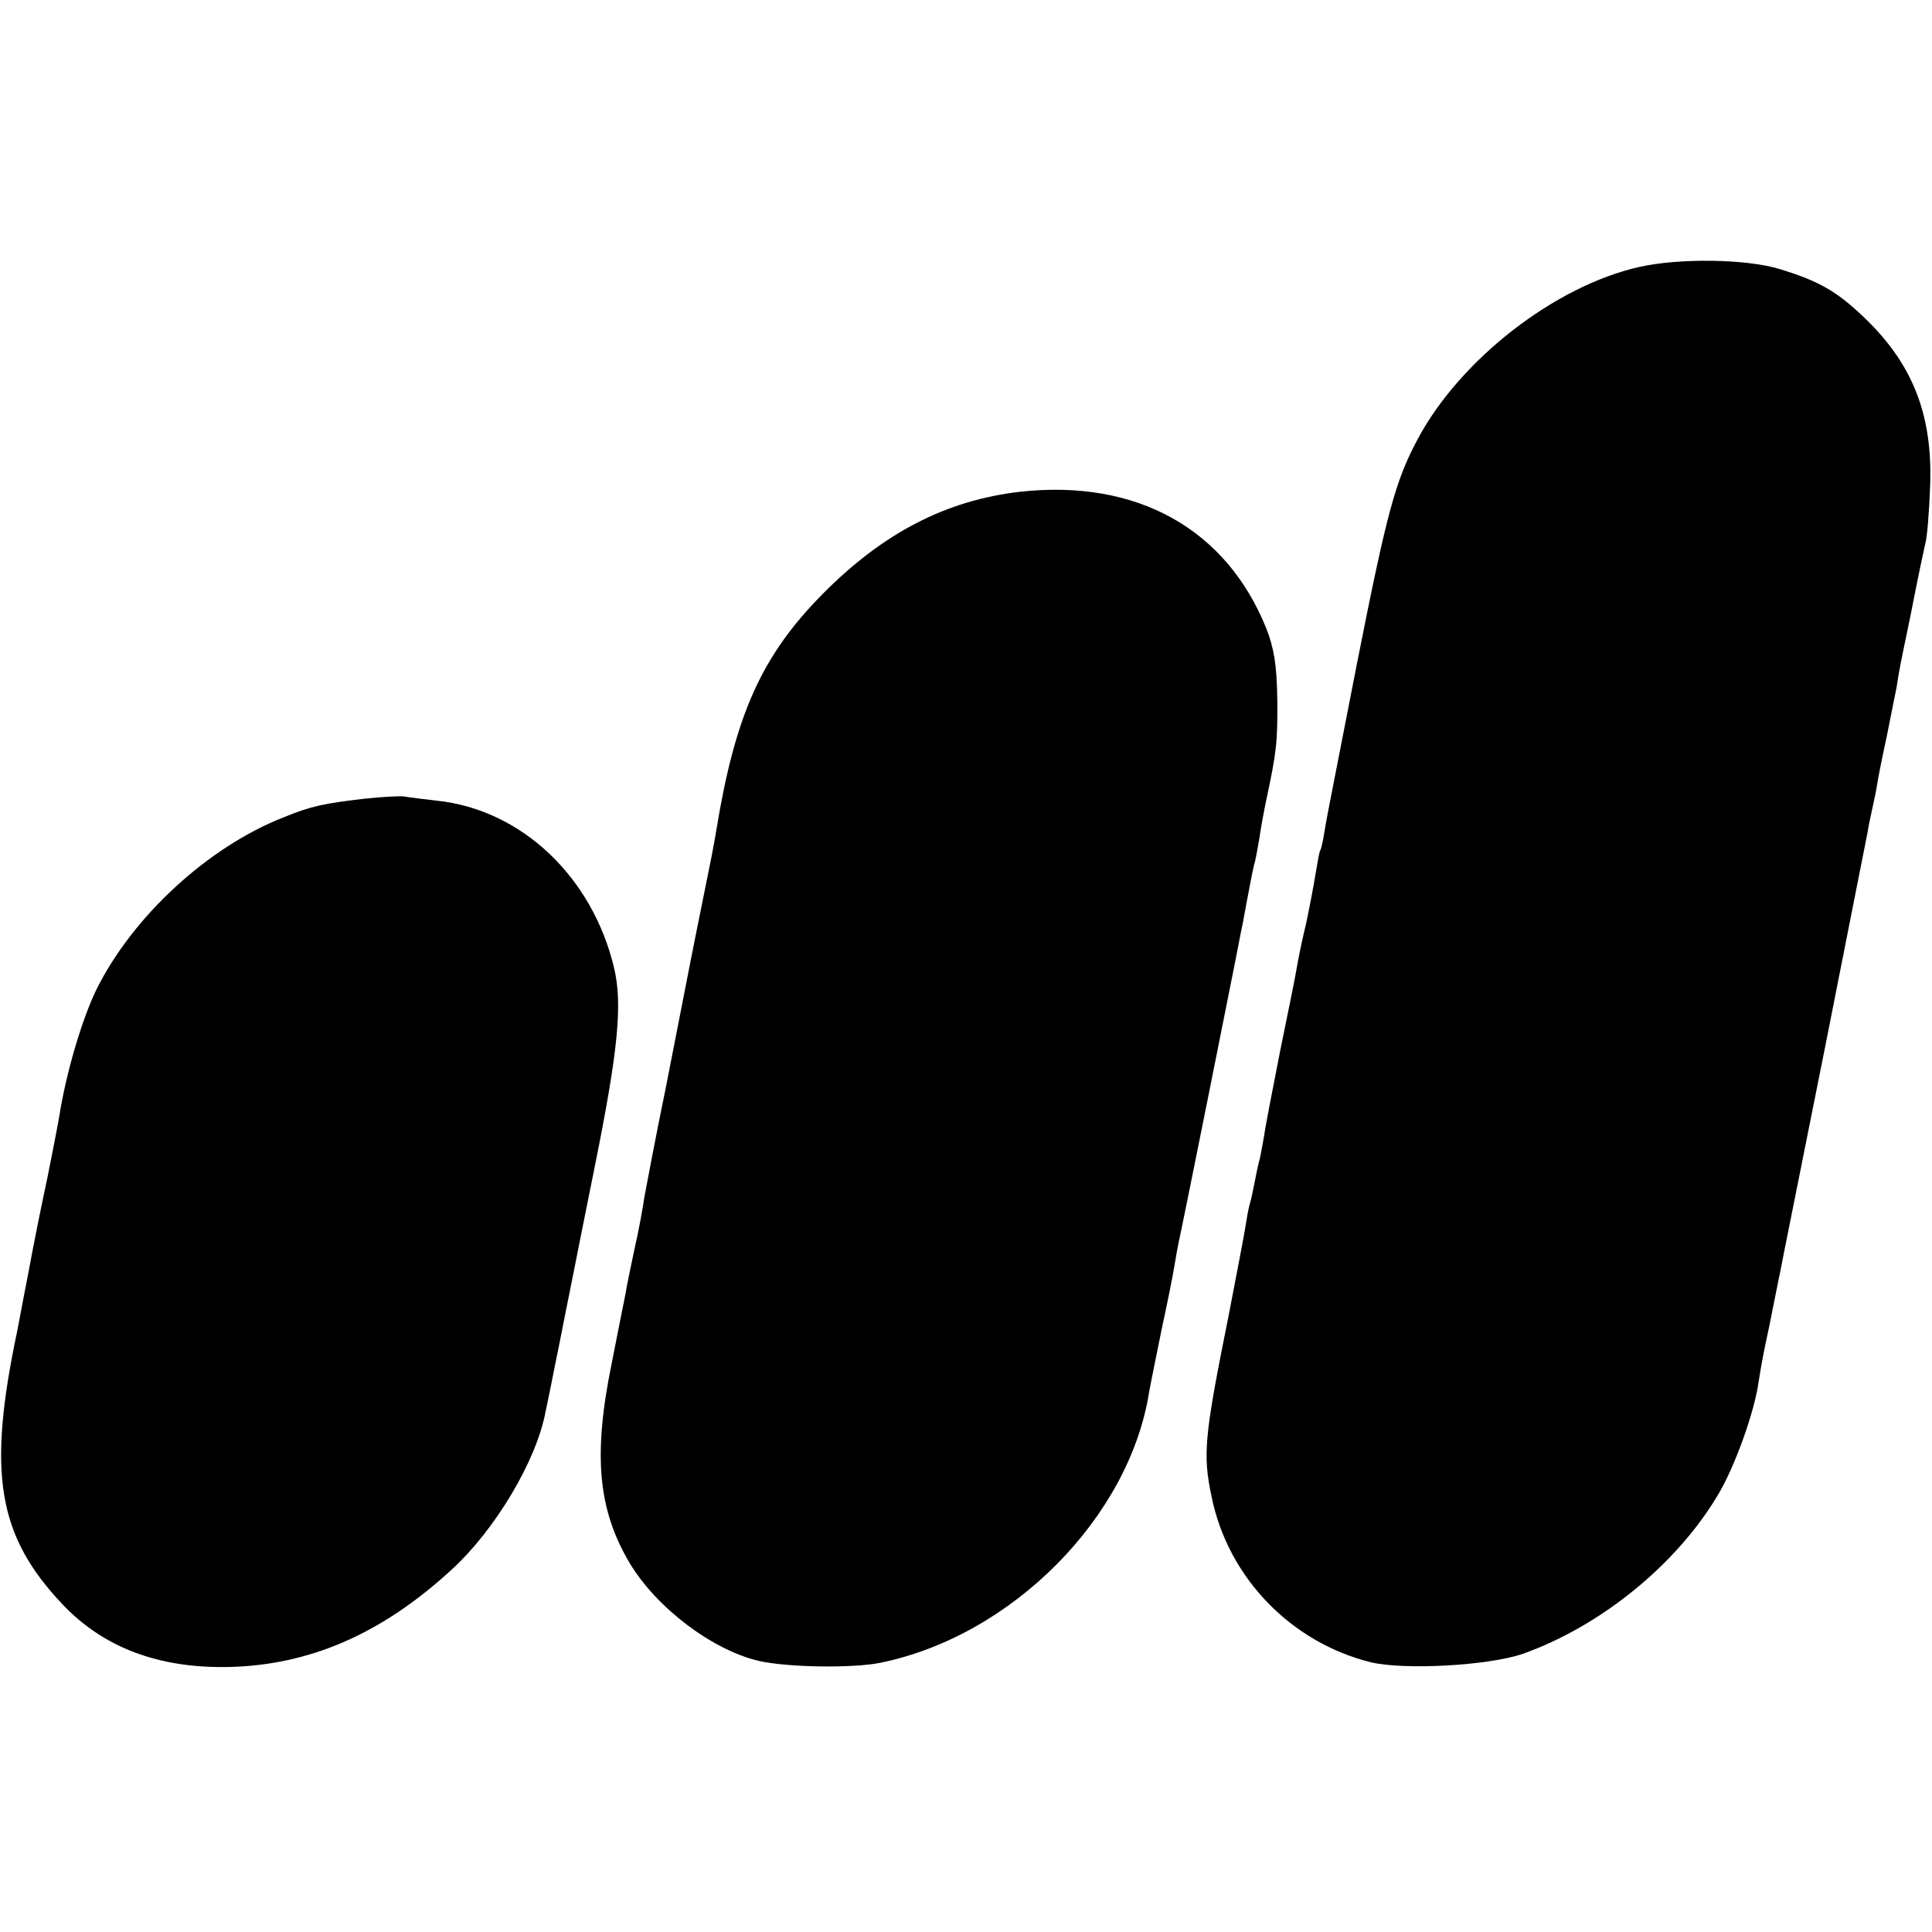
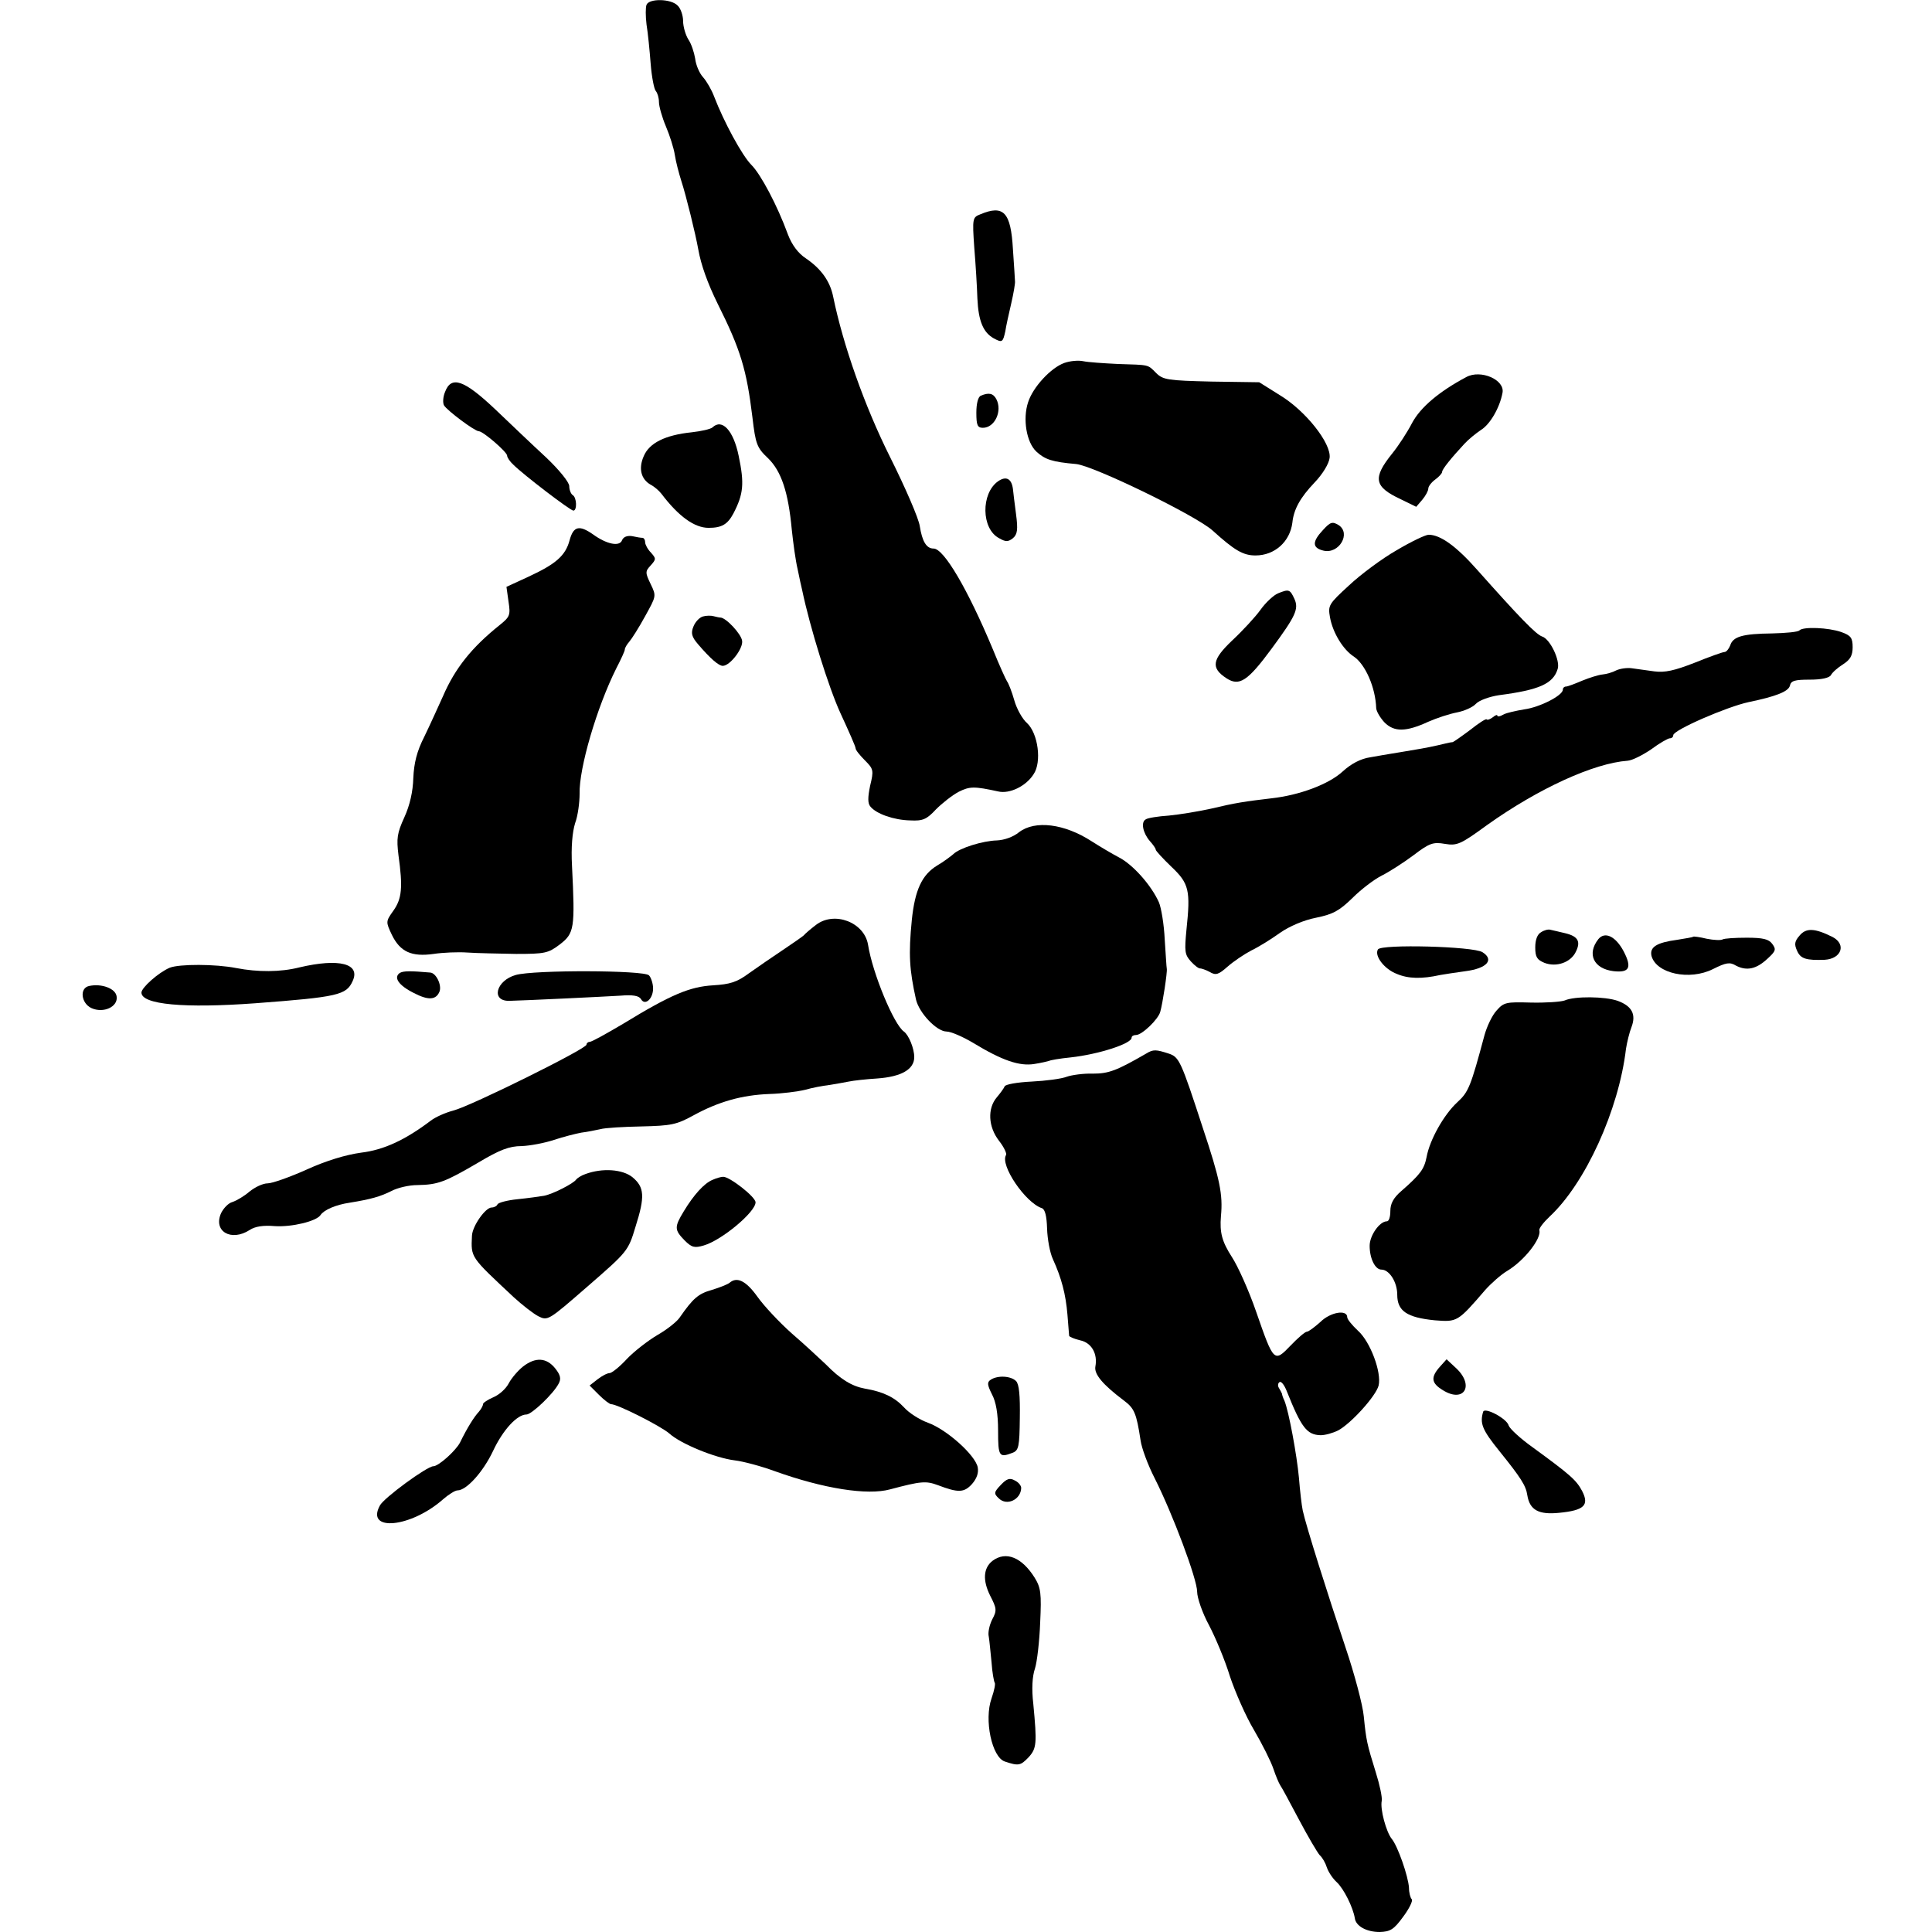
- <svg xmlns="http://www.w3.org/2000/svg" version="1.0" width="409pt" height="409pt" viewBox="0 0 409 409" preserveAspectRatio="xMidYMid meet">
-   <g transform="translate(0,409) scale(0.1,-0.1)" fill="#000000" stroke="none">
-     <path d="M3471 3525 c-179 -40 -380 -196 -470 -365 -47 -88 -65 -155 -127 -468 -31 -158 -58 -296 -60 -307 -2 -11 -7 -36 -10 -55 -3 -19 -7 -37 -9 -40 -2 -3 -6 -26 -10 -50 -4 -25 -13 -72 -20 -105 -8 -33 -17 -76 -20 -95 -3 -19 -19 -97 -35 -175 -15 -77 -31 -158 -34 -180 -4 -22 -8 -47 -11 -55 -2 -8 -6 -27 -9 -43 -3 -15 -7 -35 -10 -45 -3 -9 -7 -33 -10 -52 -3 -19 -19 -102 -35 -185 -52 -258 -55 -294 -36 -384 35 -171 168 -308 337 -350 72 -17 250 -7 322 18 166 59 328 191 415 340 34 58 75 171 84 236 6 38 10 60 22 115 3 14 7 36 10 50 3 14 7 36 10 50 3 14 7 34 9 45 2 11 43 214 90 450 47 237 87 441 90 455 2 14 7 36 10 50 3 14 8 36 10 50 2 14 11 59 20 100 8 41 18 89 21 105 5 34 10 58 25 130 6 28 12 61 15 75 6 31 14 68 21 100 4 14 8 68 10 120 6 154 -38 263 -145 363 -55 52 -94 73 -172 97 -70 22 -213 24 -298 5z" />
-     <path d="M2160 3049 c-157 -18 -291 -87 -420 -218 -129 -131 -184 -256 -224 -501 -3 -19 -8 -44 -10 -55 -10 -49 -47 -233 -52 -260 -3 -16 -23 -118 -44 -225 -22 -107 -42 -213 -46 -235 -3 -22 -12 -71 -21 -110 -8 -38 -17 -81 -19 -95 -3 -14 -16 -80 -29 -146 -40 -195 -29 -310 38 -423 57 -95 175 -184 273 -207 61 -14 199 -16 258 -4 279 57 528 309 569 575 3 17 15 75 26 130 12 55 24 115 27 134 3 18 7 41 9 50 11 49 117 580 121 601 3 14 9 48 15 76 5 28 12 64 15 80 3 16 7 36 9 44 3 8 7 33 11 55 3 22 10 59 15 83 21 98 24 121 23 212 -1 72 -7 108 -23 149 -85 212 -275 317 -521 290z" />
-     <path d="M770 2399 c-84 -10 -110 -15 -169 -39 -161 -63 -320 -210 -397 -365 -31 -64 -64 -177 -78 -265 -3 -19 -15 -80 -26 -135 -12 -55 -30 -145 -40 -200 -11 -55 -21 -111 -24 -125 -63 -299 -41 -431 96 -576 87 -92 204 -136 352 -133 172 4 324 70 472 206 92 84 180 231 199 335 3 13 7 34 10 48 3 14 7 36 10 50 3 14 12 59 20 100 8 41 17 84 19 95 2 11 23 115 46 230 49 243 58 340 40 416 -46 193 -196 335 -375 354 -27 3 -59 7 -70 9 -11 1 -49 -1 -85 -5z" />
+ <svg xmlns="http://www.w3.org/2000/svg" version="1.0" width="560pt" height="560pt" viewBox="0 0 560 560" preserveAspectRatio="xMidYMid meet">
+   <g transform="translate(0,560) scale(0.1,-0.1)" fill="#000000" stroke="none">
+     <path d="M1874 5586 c-3 -7 -3 -33 0 -57 4 -24 9 -75 12 -114 3 -38 10 -74 15 -79 5 -6 9 -20 9 -32 0 -12 9 -44 20 -70 11 -26 23 -63 26 -83 3 -20 12 -54 19 -76 14 -43 41 -153 49 -198 8 -45 27 -98 56 -157 67 -134 84 -191 101 -330 9 -77 13 -88 45 -118 39 -38 59 -99 69 -207 4 -38 11 -90 17 -115 5 -25 11 -52 13 -60 23 -110 77 -283 111 -357 24 -52 44 -97 44 -102 0 -5 12 -20 27 -35 25 -25 26 -29 15 -74 -7 -34 -7 -51 1 -60 17 -21 68 -39 115 -40 37 -2 48 3 75 32 18 18 47 41 66 51 32 16 45 16 114 1 33 -8 81 15 103 50 24 35 13 118 -19 148 -13 11 -30 41 -37 66 -7 25 -17 50 -21 55 -4 6 -23 48 -42 95 -72 172 -141 290 -171 290 -21 0 -33 21 -40 65 -3 22 -42 112 -86 200 -74 148 -136 324 -165 465 -9 45 -35 81 -79 111 -23 15 -41 40 -52 69 -31 85 -79 175 -106 202 -27 27 -80 125 -108 198 -7 19 -22 45 -32 56 -11 12 -21 36 -23 54 -3 18 -11 43 -20 56 -8 13 -15 37 -15 53 0 16 -7 37 -16 45 -19 20 -83 21 -90 2z" />
+     <path d="M2842 4979 c-23 -9 -24 -11 -18 -97 4 -48 8 -114 9 -147 3 -66 17 -99 48 -116 24 -13 26 -11 33 21 2 14 10 50 17 80 7 30 12 60 11 65 0 6 -3 47 -6 93 -6 107 -27 129 -94 101z" />
+     <path d="M3085 4548 c-39 -14 -91 -70 -105 -114 -16 -48 -5 -116 24 -143 25 -23 46 -30 115 -36 51 -5 349 -150 396 -193 63 -57 88 -72 124 -72 56 0 100 40 107 95 4 39 23 73 64 116 24 25 42 55 44 72 5 42 -70 137 -145 182 l-59 37 -139 2 c-126 3 -140 5 -160 25 -25 25 -18 23 -111 26 -41 2 -86 5 -100 8 -14 3 -38 1 -55 -5z" />
+     <path d="M4250 4507 c-79 -42 -133 -88 -157 -133 -14 -27 -40 -67 -58 -89 -57 -71 -52 -96 25 -132 l45 -22 18 21 c9 11 17 25 17 32 0 6 9 18 20 26 11 8 20 18 20 22 0 8 27 41 65 82 11 12 33 30 48 40 26 16 54 64 62 107 8 38 -63 69 -105 46z" />
+     <path d="M1290 4464 c-6 -14 -7 -32 -3 -39 9 -15 89 -75 101 -75 12 0 82 -60 82 -71 0 -5 8 -17 18 -26 29 -29 165 -133 174 -133 11 0 10 38 -2 45 -5 3 -10 15 -10 26 0 11 -29 47 -67 83 -38 35 -104 98 -148 140 -90 85 -127 98 -145 50z" />
+     <path d="M2843 4453 c-8 -3 -13 -23 -13 -49 0 -36 3 -44 19 -44 34 0 57 48 39 83 -9 17 -22 20 -45 10z" />
+     <path d="M2065 4361 c-6 -5 -33 -11 -60 -14 -77 -8 -123 -31 -139 -69 -16 -36 -8 -67 20 -83 10 -5 24 -17 31 -26 50 -66 96 -99 137 -99 38 0 55 10 72 42 29 56 32 86 15 167 -15 73 -48 109 -76 82z" />
+     <path d="M2893 4205 c-50 -35 -49 -138 3 -165 19 -11 26 -11 40 0 13 11 15 25 9 70 -4 30 -8 63 -9 73 -4 30 -20 38 -43 22z" />
+     <path d="M3835 4064 c-32 -34 -32 -52 1 -60 45 -11 81 50 44 74 -18 11 -24 9 -45 -14z" />
+     <path d="M1651 4034 c-12 -45 -40 -69 -120 -106 l-63 -29 6 -43 c6 -39 4 -44 -26 -68 -81 -65 -129 -125 -164 -206 -14 -31 -38 -84 -54 -117 -22 -43 -30 -77 -32 -120 -1 -39 -10 -79 -26 -114 -21 -46 -23 -61 -17 -110 13 -93 10 -126 -15 -161 -22 -31 -22 -32 -4 -70 24 -49 57 -64 121 -55 26 4 71 6 98 4 28 -2 91 -3 141 -4 83 0 93 2 126 27 43 33 45 46 36 228 -3 55 1 98 9 124 8 21 13 60 13 85 -2 74 50 251 106 363 14 27 25 51 25 55 0 5 6 15 13 23 7 8 28 41 46 74 32 58 33 58 16 93 -16 33 -16 37 0 54 16 18 16 20 1 37 -10 10 -17 24 -17 30 0 7 -3 12 -7 13 -5 0 -18 2 -31 5 -14 2 -25 -2 -29 -12 -7 -19 -44 -12 -84 17 -40 28 -57 24 -68 -17z" />
+     <path d="M4048 4005 c-42 -24 -104 -70 -138 -102 -59 -54 -61 -58 -55 -92 8 -45 38 -94 69 -114 33 -22 63 -89 65 -150 1 -10 12 -28 24 -41 28 -28 62 -28 127 2 25 11 62 23 83 27 21 4 46 15 55 25 9 10 40 21 67 25 116 15 157 33 170 76 8 24 -22 87 -45 94 -18 6 -67 57 -188 193 -61 69 -107 102 -141 102 -9 0 -51 -20 -93 -45z" />
+     <path d="M3704 3880 c-12 -5 -35 -26 -50 -47 -15 -21 -52 -61 -82 -89 -59 -56 -63 -80 -17 -110 37 -24 61 -9 131 86 70 95 79 115 66 144 -13 28 -16 29 -48 16z" />
+     <path d="M2037 3813 c-10 -3 -22 -16 -27 -29 -8 -19 -5 -30 13 -51 35 -41 60 -63 72 -63 21 0 60 51 56 73 -3 20 -47 67 -63 67 -3 0 -12 2 -20 4 -7 2 -21 2 -31 -1z" />
+     <path d="M5216 3773 c-4 -5 -40 -8 -79 -9 -86 -1 -114 -9 -122 -35 -4 -10 -11 -19 -17 -19 -5 0 -44 -14 -86 -31 -59 -23 -86 -29 -117 -25 -22 3 -51 7 -65 9 -14 2 -34 -1 -45 -6 -11 -6 -29 -11 -40 -12 -11 -1 -37 -9 -59 -18 -21 -9 -42 -17 -47 -17 -5 0 -9 -4 -9 -9 0 -17 -67 -51 -111 -57 -24 -4 -52 -10 -61 -15 -10 -6 -18 -7 -18 -3 0 3 -6 1 -13 -5 -8 -6 -16 -9 -18 -6 -3 2 -24 -12 -48 -31 -24 -18 -47 -34 -50 -35 -3 0 -13 -2 -21 -4 -33 -8 -57 -13 -100 -20 -25 -4 -52 -9 -60 -10 -8 -1 -34 -6 -58 -10 -28 -4 -56 -19 -80 -41 -40 -37 -125 -69 -207 -78 -76 -9 -104 -13 -175 -30 -36 -8 -91 -17 -122 -20 -31 -2 -62 -7 -67 -11 -15 -8 -8 -40 12 -63 9 -10 17 -21 17 -25 0 -3 20 -25 45 -49 52 -49 56 -69 44 -183 -6 -63 -5 -72 13 -92 11 -12 23 -21 27 -20 3 0 16 -4 27 -10 18 -11 26 -8 52 15 17 15 48 36 69 47 21 10 58 33 83 51 27 19 69 37 105 44 49 10 67 20 105 57 25 25 63 54 85 65 22 11 64 38 92 59 46 35 57 39 91 33 36 -6 46 -1 123 55 149 106 309 179 407 186 13 1 43 16 68 33 24 18 49 32 54 32 6 0 10 4 10 9 0 15 157 83 219 96 77 16 114 30 119 47 3 15 14 18 58 18 34 0 56 5 61 13 4 8 20 22 36 32 20 13 27 25 27 49 0 27 -5 34 -33 44 -37 13 -110 16 -121 5z" />
+     <path d="M2954 3188 c-17 -14 -43 -23 -64 -24 -41 -1 -109 -22 -127 -40 -7 -6 -28 -22 -47 -33 -44 -27 -64 -71 -73 -157 -10 -101 -7 -145 12 -231 9 -39 60 -93 89 -93 12 0 47 -15 77 -33 84 -51 134 -68 177 -61 20 3 40 8 43 9 3 2 31 7 62 10 82 9 177 40 177 57 0 5 6 8 13 8 17 0 64 45 70 67 7 24 21 116 19 125 -1 4 -3 42 -6 85 -2 43 -10 92 -17 108 -22 49 -75 109 -116 130 -21 11 -56 32 -78 46 -80 52 -165 62 -211 27z" />
+     <path d="M2365 2919 c-17 -13 -32 -26 -35 -30 -3 -3 -30 -22 -60 -42 -30 -20 -75 -51 -99 -68 -35 -26 -55 -32 -104 -35 -67 -4 -121 -26 -260 -111 -49 -29 -92 -53 -98 -53 -5 0 -9 -4 -9 -8 0 -12 -335 -178 -386 -191 -23 -6 -52 -19 -65 -29 -74 -56 -136 -85 -202 -93 -44 -6 -101 -23 -158 -49 -49 -22 -100 -40 -113 -40 -14 0 -37 -11 -53 -24 -15 -13 -37 -26 -49 -30 -12 -3 -26 -18 -33 -32 -24 -53 29 -84 83 -49 15 10 39 14 73 11 49 -3 120 14 132 32 10 15 44 30 85 36 62 10 89 18 121 34 17 9 50 17 75 17 60 1 80 9 176 65 62 37 90 48 126 48 25 1 67 9 94 18 27 9 63 18 79 21 17 2 41 7 55 10 14 4 68 7 120 8 85 2 101 5 150 32 73 40 141 59 220 62 36 1 82 7 103 12 21 6 52 12 70 14 18 3 43 7 57 10 14 3 51 7 83 9 69 5 107 26 107 62 0 25 -16 64 -30 74 -29 20 -91 169 -104 252 -11 65 -98 98 -151 57z" />
+     <path d="M4467 2898 c-11 -6 -17 -22 -17 -44 0 -28 5 -36 27 -45 34 -13 75 1 90 31 16 31 7 46 -30 55 -18 4 -37 9 -43 10 -6 2 -18 -1 -27 -7z" />
+     <path d="M5216 2888 c-14 -16 -16 -25 -7 -44 10 -23 26 -28 80 -26 49 3 63 45 23 66 -52 26 -77 27 -96 4z" />
+     <path d="M4633 2878 c-34 -43 -14 -86 44 -93 46 -5 54 10 29 58 -23 43 -54 58 -73 35z" />
+     <path d="M4908 2885 c-2 -2 -22 -5 -46 -9 -60 -8 -81 -21 -75 -47 14 -51 110 -72 178 -38 38 19 49 21 67 10 31 -16 59 -10 91 20 24 22 26 27 14 43 -10 14 -27 18 -74 18 -34 0 -65 -2 -70 -5 -5 -3 -26 -2 -46 2 -20 5 -37 7 -39 6z" />
+     <path d="M3994 2848 c-11 -18 18 -57 55 -71 33 -14 72 -15 126 -3 11 2 44 7 73 11 62 8 84 33 49 55 -26 17 -294 24 -303 8z" />
+     <path d="M492 2795 c-33 -14 -82 -58 -82 -72 0 -35 125 -46 330 -31 240 18 264 24 282 64 24 51 -39 67 -154 40 -55 -14 -121 -14 -183 -2 -61 12 -165 12 -193 1z" />
+     <path d="M1159 2780 c-19 -13 -4 -36 40 -58 42 -22 65 -21 75 4 7 19 -10 54 -27 55 -57 5 -77 5 -88 -1z" />
+     <path d="M1495 2774 c-57 -16 -73 -76 -19 -75 44 1 273 12 322 15 36 3 54 0 60 -10 11 -20 35 0 35 31 0 14 -6 32 -12 38 -15 15 -333 16 -386 1z" />
+     <path d="M258 2742 c-28 -6 -23 -50 7 -64 35 -16 78 4 73 34 -3 23 -44 38 -80 30z" />
+     <path d="M4535 2700 c-12 -4 -55 -7 -98 -6 -71 2 -78 1 -99 -23 -13 -14 -28 -46 -35 -71 -40 -149 -46 -165 -79 -195 -39 -36 -80 -109 -89 -159 -7 -35 -18 -50 -74 -99 -22 -19 -31 -36 -31 -57 0 -17 -4 -30 -10 -30 -21 0 -50 -41 -50 -71 0 -37 16 -69 34 -69 23 0 46 -36 46 -73 0 -47 28 -66 109 -74 65 -5 66 -5 146 88 17 19 46 45 65 56 49 30 98 93 92 117 -2 5 12 23 30 40 103 96 200 308 221 486 3 19 10 48 16 63 14 37 1 61 -40 76 -37 13 -125 14 -154 1z" />
+     <path d="M3322 2546 c-85 -49 -108 -58 -154 -58 -27 1 -62 -4 -76 -9 -15 -6 -61 -12 -102 -14 -41 -2 -76 -8 -78 -14 -2 -5 -12 -19 -23 -32 -27 -32 -25 -85 7 -126 14 -18 23 -37 20 -41 -18 -29 56 -138 104 -154 9 -3 14 -23 15 -59 1 -30 8 -70 17 -89 25 -55 37 -101 42 -160 2 -30 5 -58 5 -62 1 -3 15 -9 32 -13 33 -7 51 -39 44 -76 -4 -22 21 -52 82 -98 31 -23 37 -37 49 -116 3 -22 21 -71 41 -110 52 -103 123 -292 123 -329 0 -17 15 -61 34 -96 19 -36 47 -103 61 -149 15 -45 46 -116 70 -156 24 -41 49 -91 56 -112 7 -21 16 -42 20 -48 4 -5 28 -50 54 -99 26 -49 53 -95 60 -103 8 -7 17 -23 21 -36 4 -12 16 -31 28 -42 21 -19 48 -74 53 -105 3 -23 34 -40 72 -40 31 1 41 7 68 44 18 24 29 47 25 51 -4 4 -8 19 -8 33 -2 34 -33 122 -50 142 -16 20 -34 86 -29 110 2 10 -6 47 -17 82 -26 84 -28 93 -35 163 -3 33 -27 123 -53 200 -51 152 -115 354 -124 397 -3 14 -8 57 -11 95 -6 65 -29 191 -42 223 -4 8 -7 17 -7 20 -1 3 -5 10 -9 17 -4 6 -3 14 2 17 5 3 14 -9 21 -27 42 -105 58 -126 98 -127 13 0 35 6 51 14 37 20 109 99 117 130 9 38 -24 127 -60 159 -17 16 -31 33 -31 39 0 23 -49 15 -78 -14 -17 -15 -34 -28 -39 -28 -5 0 -26 -18 -47 -40 -48 -50 -49 -49 -100 98 -21 61 -53 132 -70 158 -29 45 -36 71 -32 119 6 63 -3 107 -53 257 -63 193 -68 204 -98 214 -37 12 -45 13 -66 0z" />
+     <path d="M1697 2197 c-12 -4 -24 -12 -27 -16 -7 -11 -67 -42 -93 -47 -12 -2 -47 -7 -77 -10 -30 -3 -56 -10 -58 -15 -2 -5 -10 -9 -17 -9 -18 0 -56 -54 -57 -82 -3 -64 -5 -60 121 -178 24 -22 56 -47 71 -55 28 -14 29 -13 144 87 115 100 117 102 138 172 28 88 26 115 -9 144 -29 23 -87 27 -136 9z" />
+     <path d="M2065 2180 c-24 -10 -54 -43 -83 -91 -28 -46 -27 -54 2 -84 21 -21 29 -23 56 -15 52 15 150 97 150 125 0 16 -76 75 -94 74 -6 0 -20 -4 -31 -9z" />
+     <path d="M2115 1882 c-6 -5 -29 -14 -52 -21 -39 -11 -54 -24 -93 -80 -8 -12 -37 -35 -65 -51 -27 -16 -67 -47 -88 -69 -21 -23 -44 -41 -50 -41 -7 0 -22 -8 -35 -18 l-23 -18 27 -27 c15 -15 31 -27 35 -27 19 0 145 -64 169 -85 33 -30 133 -71 190 -78 25 -3 77 -17 115 -31 142 -51 269 -71 335 -53 90 24 104 25 139 12 58 -22 75 -22 98 3 14 16 20 32 17 49 -7 35 -89 109 -144 129 -25 9 -56 29 -70 45 -27 29 -60 45 -113 54 -38 7 -71 27 -114 71 -18 17 -62 58 -98 89 -36 32 -81 80 -100 107 -33 46 -59 58 -80 40z" />
+     <path d="M1516 1639 c-14 -11 -33 -33 -41 -48 -8 -16 -28 -34 -45 -41 -16 -7 -30 -16 -30 -20 0 -5 -6 -15 -12 -22 -14 -15 -34 -47 -55 -90 -13 -24 -62 -68 -77 -68 -18 0 -144 -92 -155 -114 -42 -77 90 -64 183 18 16 14 35 26 42 26 26 0 74 53 103 114 29 62 70 106 97 106 15 0 78 60 93 89 8 14 6 25 -10 45 -25 31 -57 33 -93 5z" />
+     <path d="M4175 1640 c-29 -32 -27 -49 8 -70 60 -37 91 13 39 63 l-29 27 -18 -20z" />
+     <path d="M2872 1601 c-11 -7 -11 -14 3 -42 12 -22 18 -57 18 -106 0 -75 3 -79 42 -64 18 7 20 18 21 101 1 66 -2 98 -11 107 -15 15 -53 17 -73 4z" />
+     <path d="M4299 1508 c-10 -34 -3 -52 47 -114 62 -77 77 -100 81 -128 7 -43 33 -57 92 -51 73 7 88 22 67 63 -17 32 -34 47 -145 128 -35 25 -65 53 -68 62 -5 20 -69 54 -74 40z" />
+     <path d="M2901 1296 c-20 -21 -21 -25 -6 -39 23 -23 64 -4 65 30 0 7 -8 17 -19 22 -14 8 -23 5 -40 -13z" />
+     <path d="M2877 1076 c-27 -21 -29 -57 -7 -101 19 -37 20 -43 6 -69 -8 -16 -13 -38 -10 -50 2 -11 5 -45 8 -74 2 -30 7 -56 9 -59 3 -3 -1 -23 -9 -46 -22 -62 1 -171 39 -183 39 -13 45 -12 68 12 24 26 25 40 14 156 -5 42 -3 79 5 102 6 19 13 79 15 133 4 84 2 101 -16 130 -37 59 -83 78 -122 49z" />
  </g>
</svg>
